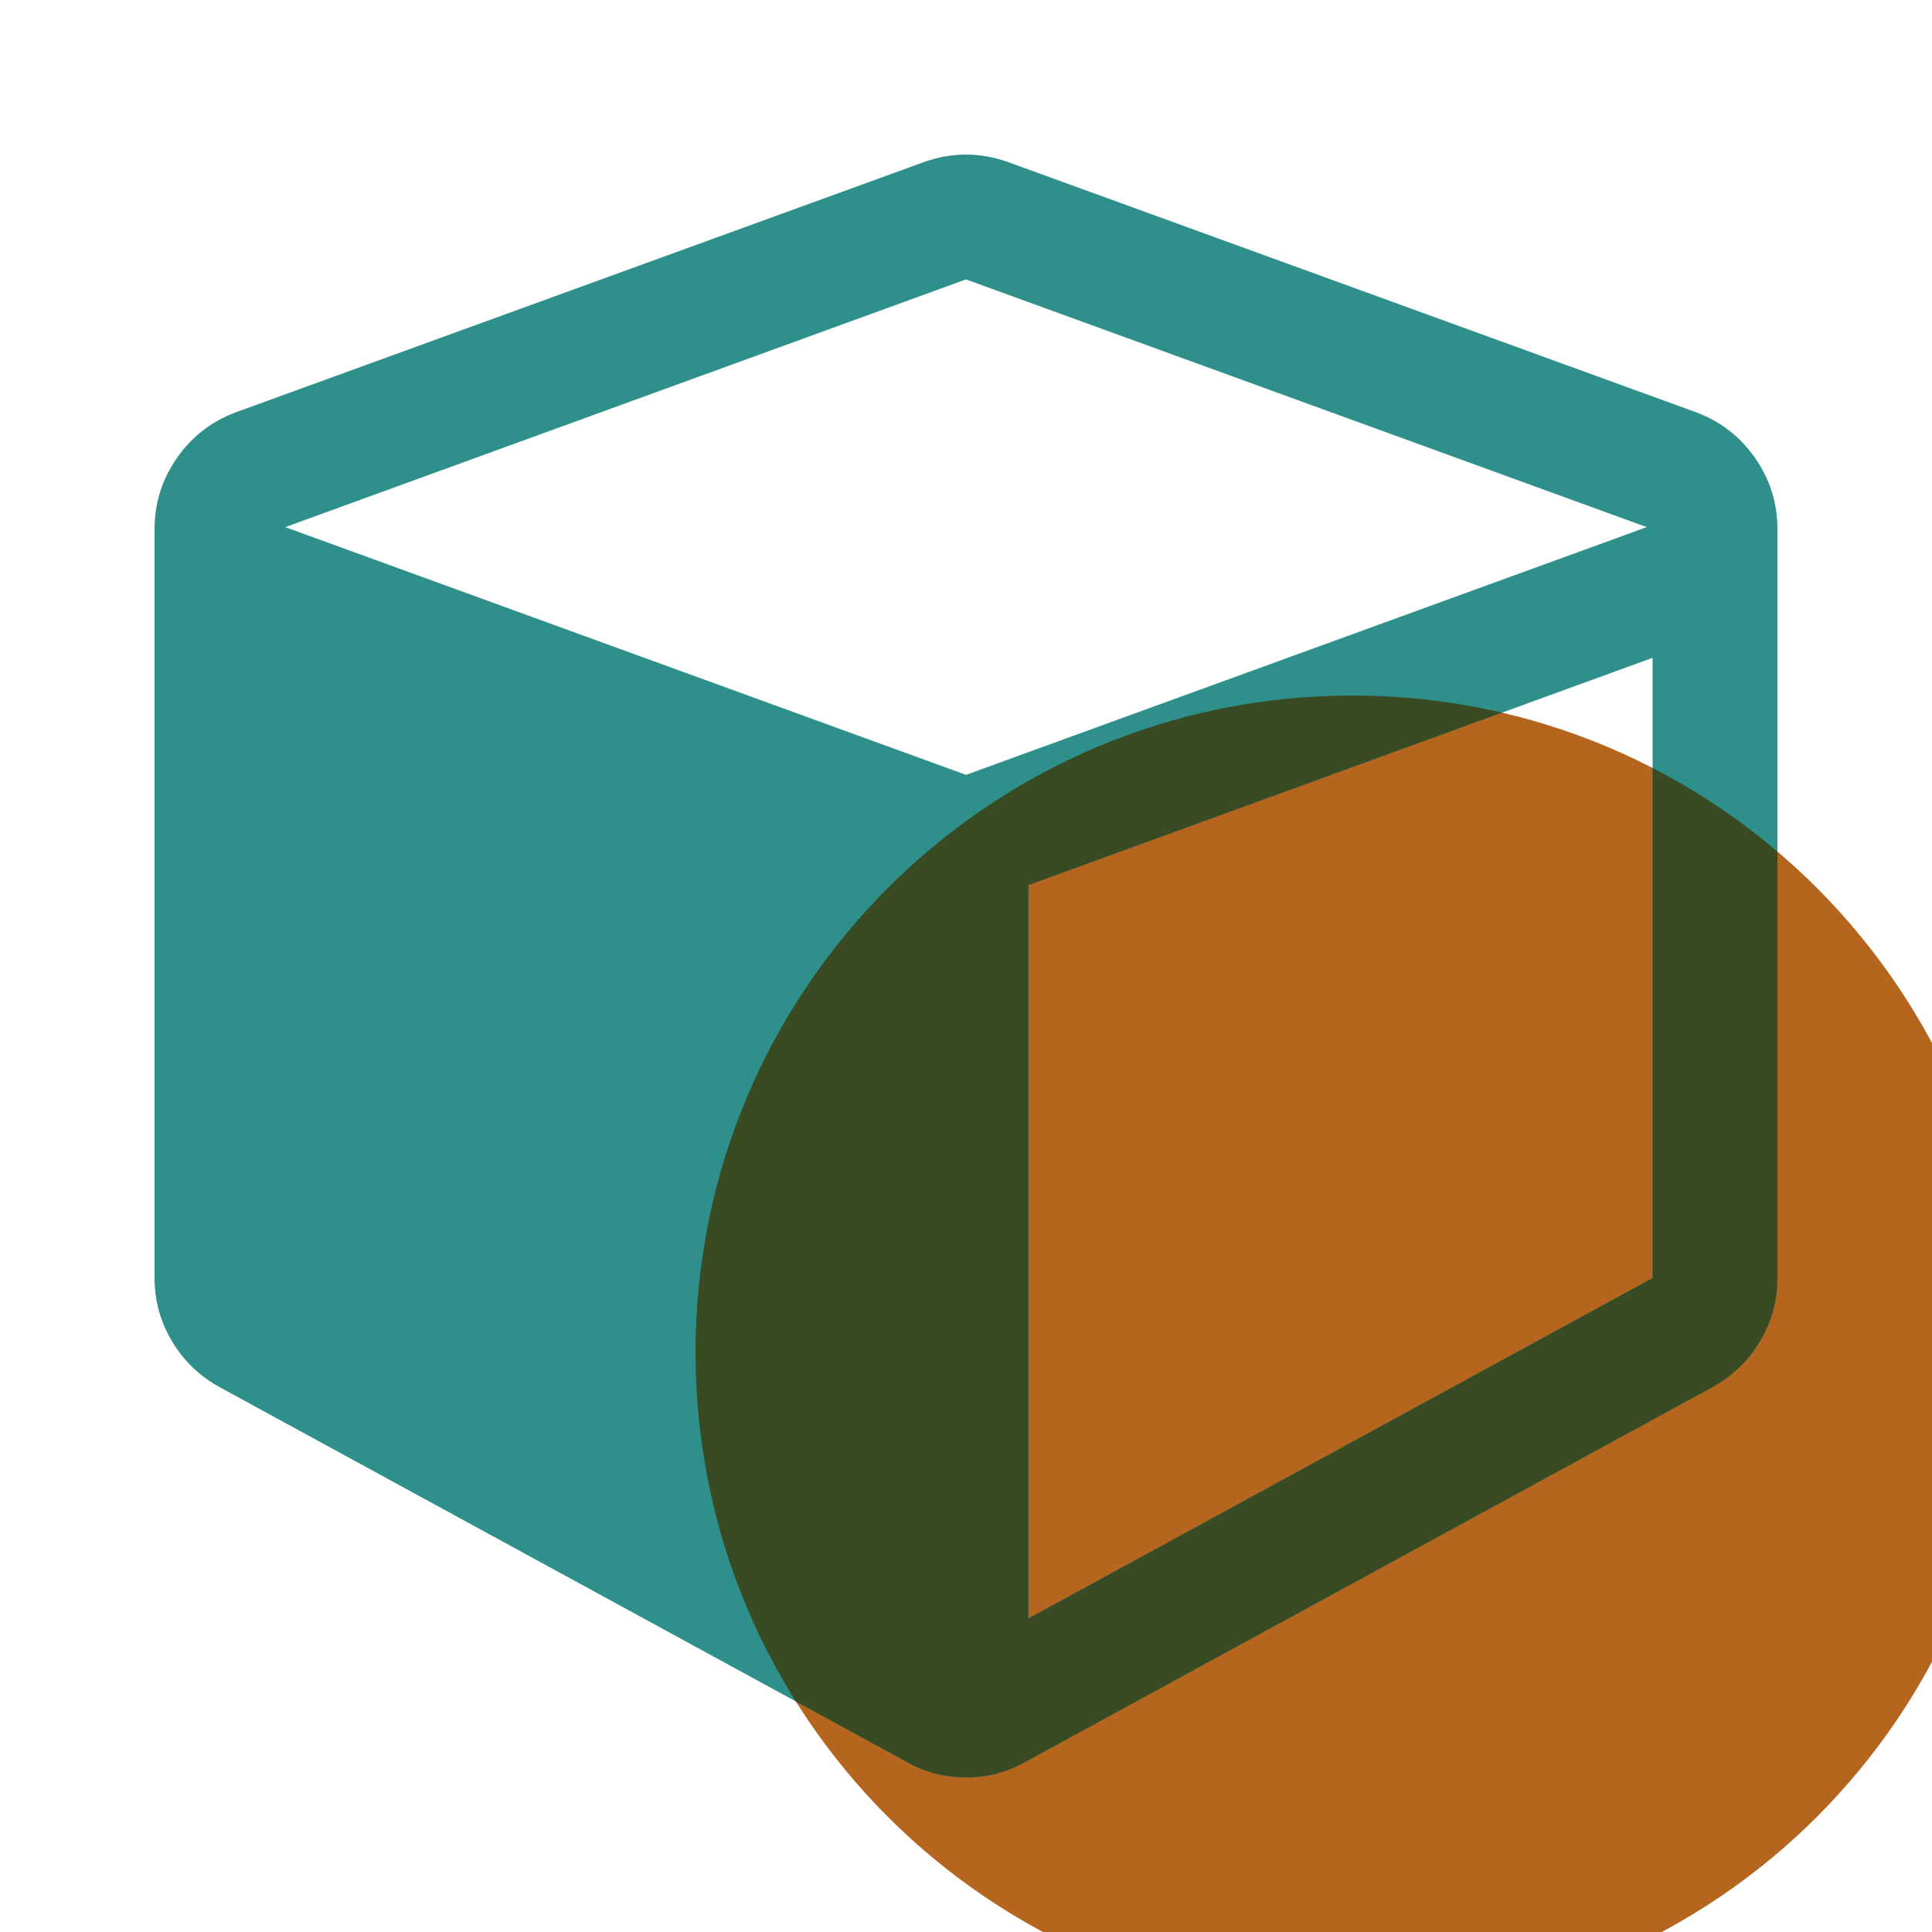
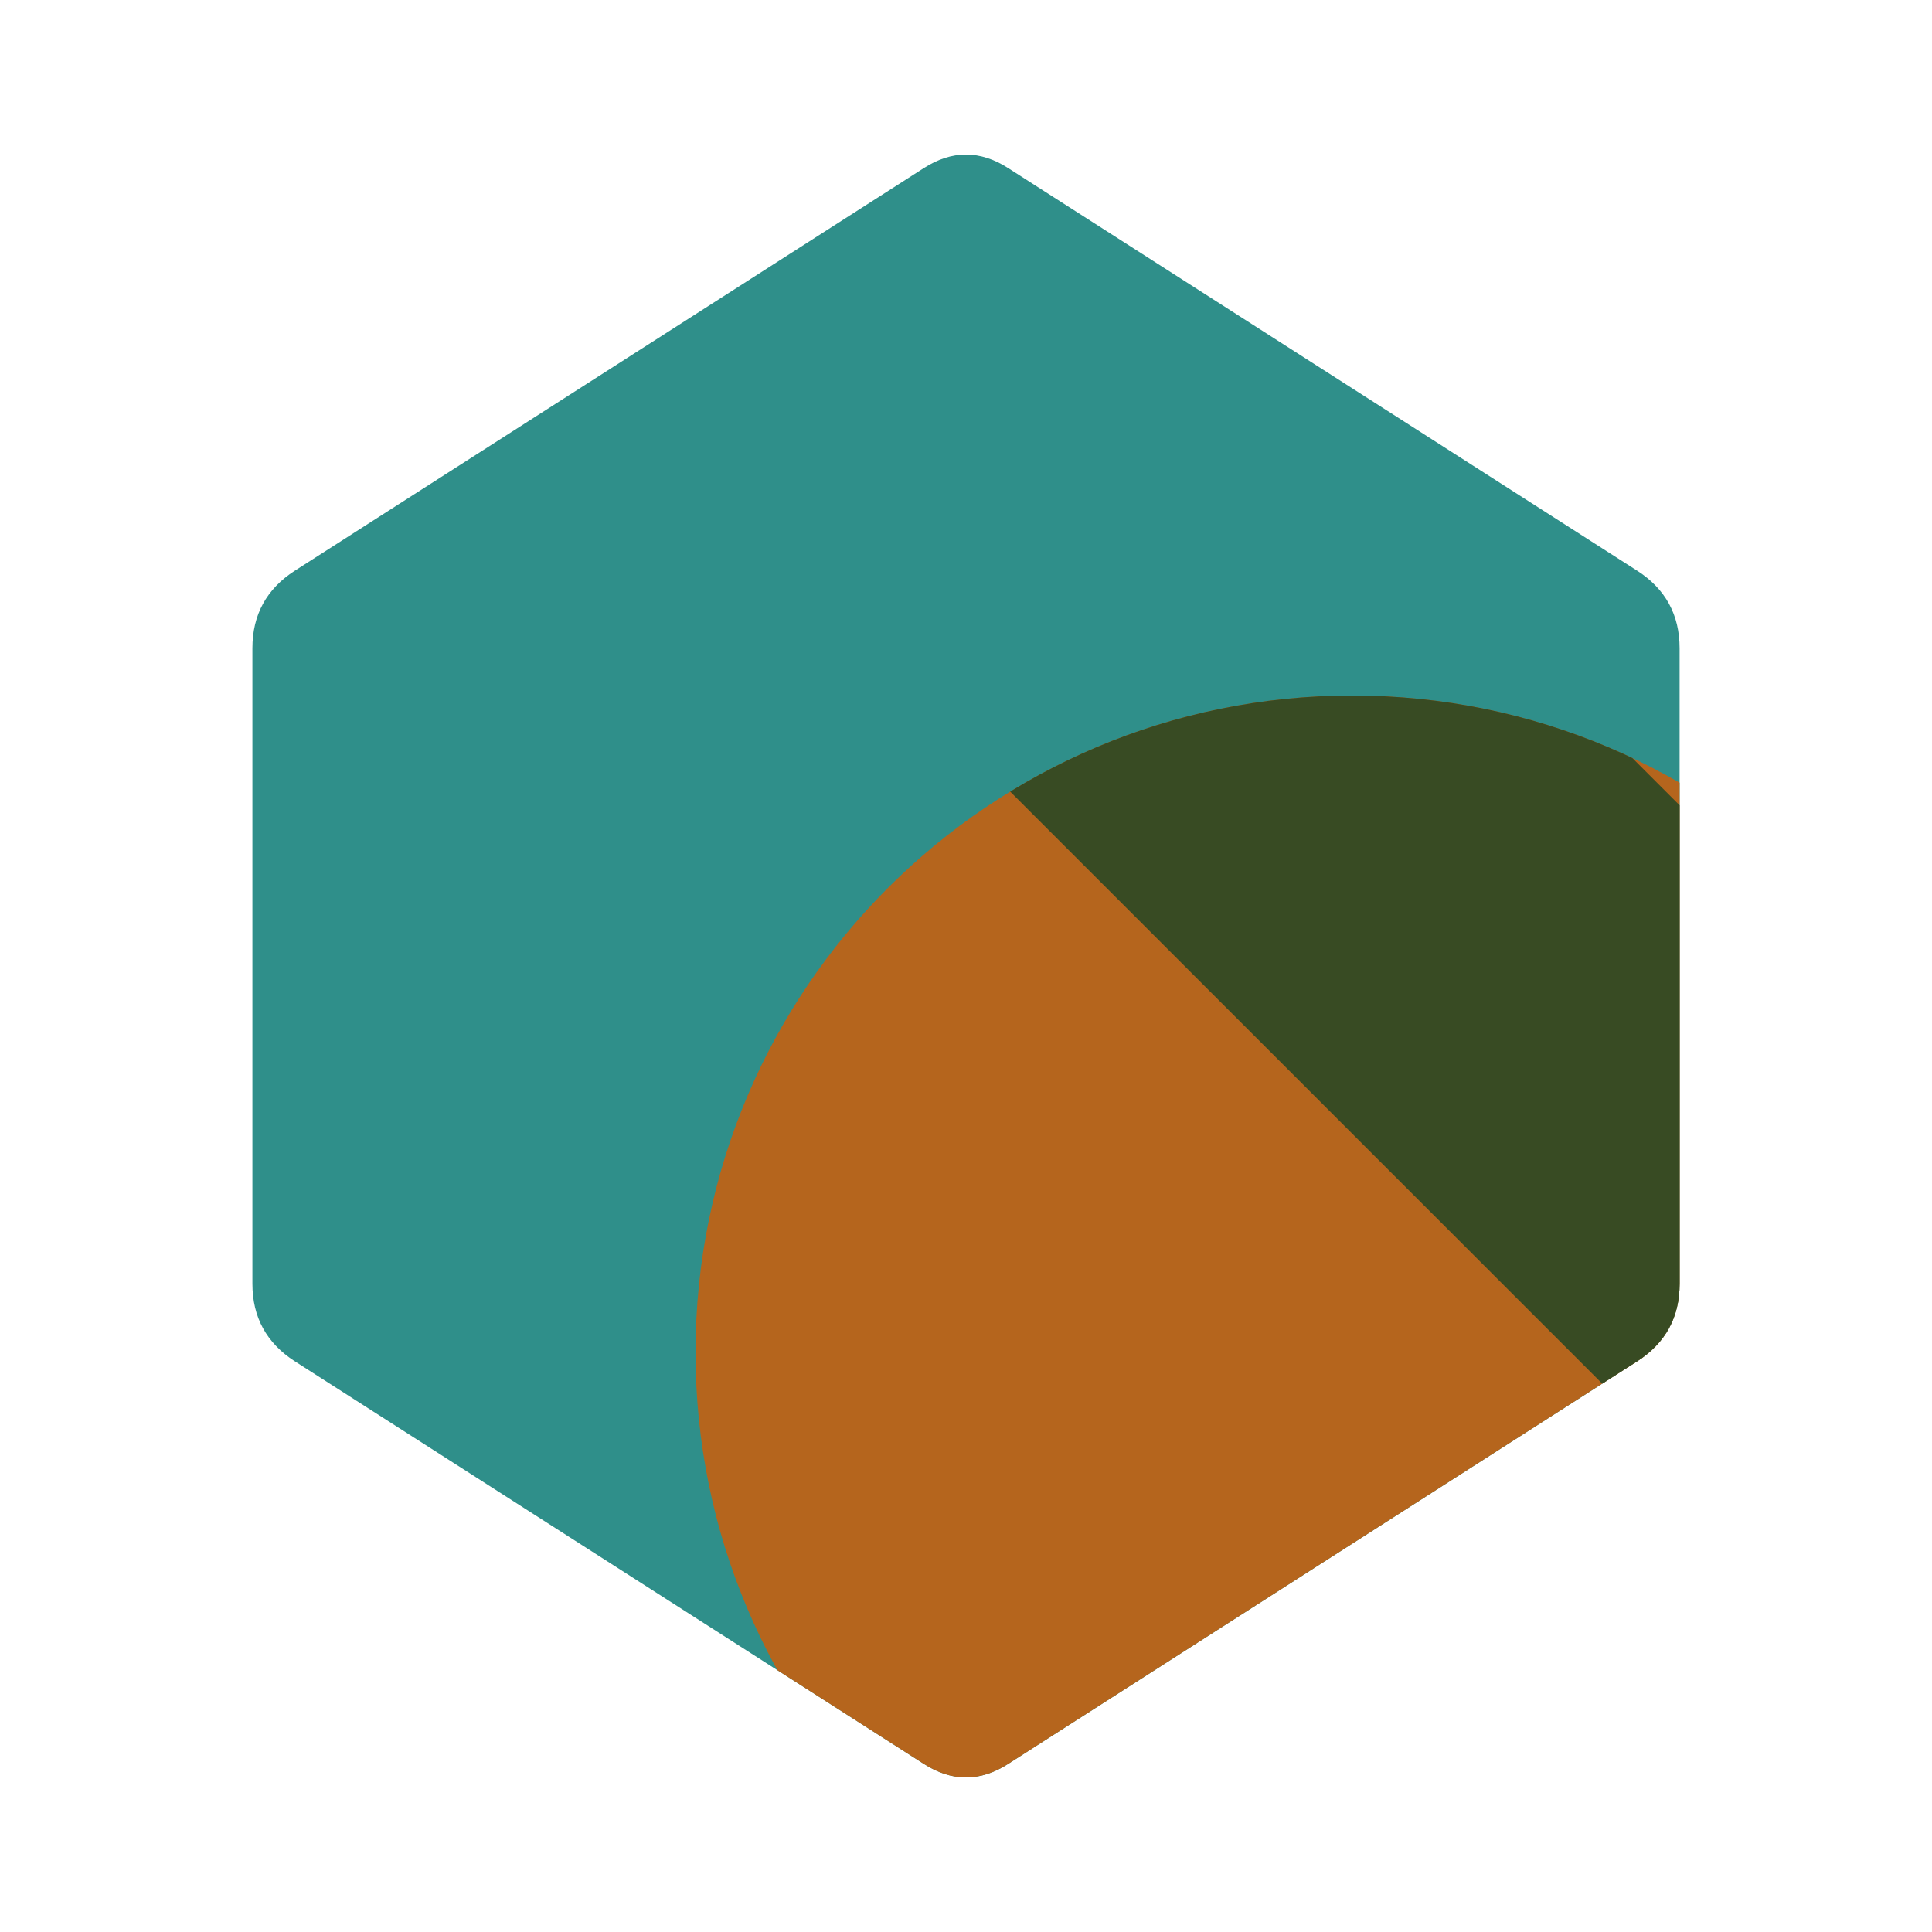
<svg xmlns="http://www.w3.org/2000/svg" width="50" height="50" viewBox="0 0 50 50">
  <defs>
-     <clipPath id="afenda-accent-fe12d2b24f">
+     <clipPath id="afenda-accent-7982c5acc7-accent">
      <circle cx="35" cy="35" r="17" />
    </clipPath>
+     <clipPath id="afenda-accent-7982c5acc7-band">
+       <polygon points="84.397,78.74 -28.74,-34.397 -20.255,-42.882 92.882,70.255" />
+     </clipPath>
  </defs>
-   <circle cx="35" cy="35" r="17" fill="#B5651D" />
-   <path d="M896 -93 1536 256V892L896 659ZM832 772 1530 1026 832 1280 134 1026ZM1664 1024V256Q1664 221 1646.0 191.0Q1628 161 1597 144L893 -240Q865 -256 832.0 -256.0Q799 -256 771 -240L67 144Q36 161 18.0 191.0Q0 221 0 256V1024Q0 1064 23.0 1097.0Q46 1130 84 1144L788 1400Q810 1408 832.0 1408.0Q854 1408 876 1400L1580 1144Q1618 1130 1641.0 1097.0Q1664 1064 1664 1024Z" fill="#2F8F8A" transform="translate(25 25) scale(0.02524 -0.02524) translate(-832 -576)" />
-   <g clip-path="url(#afenda-accent-fe12d2b24f)">
-     <path d="M896 -93 1536 256V892L896 659ZM832 772 1530 1026 832 1280 134 1026ZM1664 1024V256Q1664 221 1646.0 191.0Q1628 161 1597 144L893 -240Q865 -256 832.0 -256.0Q799 -256 771 -240L67 144Q36 161 18.0 191.0Q0 221 0 256V1024Q0 1064 23.0 1097.0Q46 1130 84 1144L788 1400Q810 1408 832.0 1408.0Q854 1408 876 1400L1580 1144Q1618 1130 1641.0 1097.0Q1664 1064 1664 1024Z" fill="#384B23" transform="translate(25 25) scale(0.02524 -0.02524) translate(-832 -576)" />
+   <path d="M142.4 38.9 Q150.0 34.0 157.6 38.9 L270.4 111.1 Q278.0 116.0 278.0 125.0 L278.0 239.0 Q278.0 248.0 270.4 252.9 L157.6 325.1 Q150.0 330.0 142.4 325.1 L29.6 252.9 Q22.0 248.0 22.0 239.0 L22.0 125.0 Q22.0 116.0 29.6 111.1 Z" fill="#2F8F8A" fill-rule="evenodd" transform="translate(25 25) scale(0.14428 0.14428) translate(-150 -182)" />
+   <g clip-path="url(#afenda-accent-7982c5acc7-accent)">
+     <path d="M142.4 38.9 Q150.0 34.0 157.6 38.9 L270.4 111.1 Q278.0 116.0 278.0 125.0 L278.0 239.0 Q278.0 248.0 270.4 252.9 L157.6 325.1 Q150.0 330.0 142.4 325.1 L29.6 252.9 Q22.0 248.0 22.0 239.0 L22.0 125.0 Q22.0 116.0 29.6 111.1 Z" fill="#B5651D" fill-rule="evenodd" transform="translate(25 25) scale(0.14428 0.14428) translate(-150 -182)" />
+   </g>
+   <g clip-path="url(#afenda-accent-7982c5acc7-accent)">
+     <g clip-path="url(#afenda-accent-7982c5acc7-band)">
+       <path d="M142.4 38.9 Q150.0 34.0 157.6 38.9 L270.4 111.1 Q278.0 116.0 278.0 125.0 L278.0 239.0 Q278.0 248.0 270.4 252.9 L157.6 325.1 Q150.0 330.0 142.4 325.1 L29.6 252.9 Q22.0 248.0 22.0 239.0 L22.0 125.0 Q22.0 116.0 29.6 111.1 Z" fill="#384B23" fill-rule="evenodd" transform="translate(25 25) scale(0.14428 0.14428) translate(-150 -182)" />
+     </g>
  </g>
</svg>
